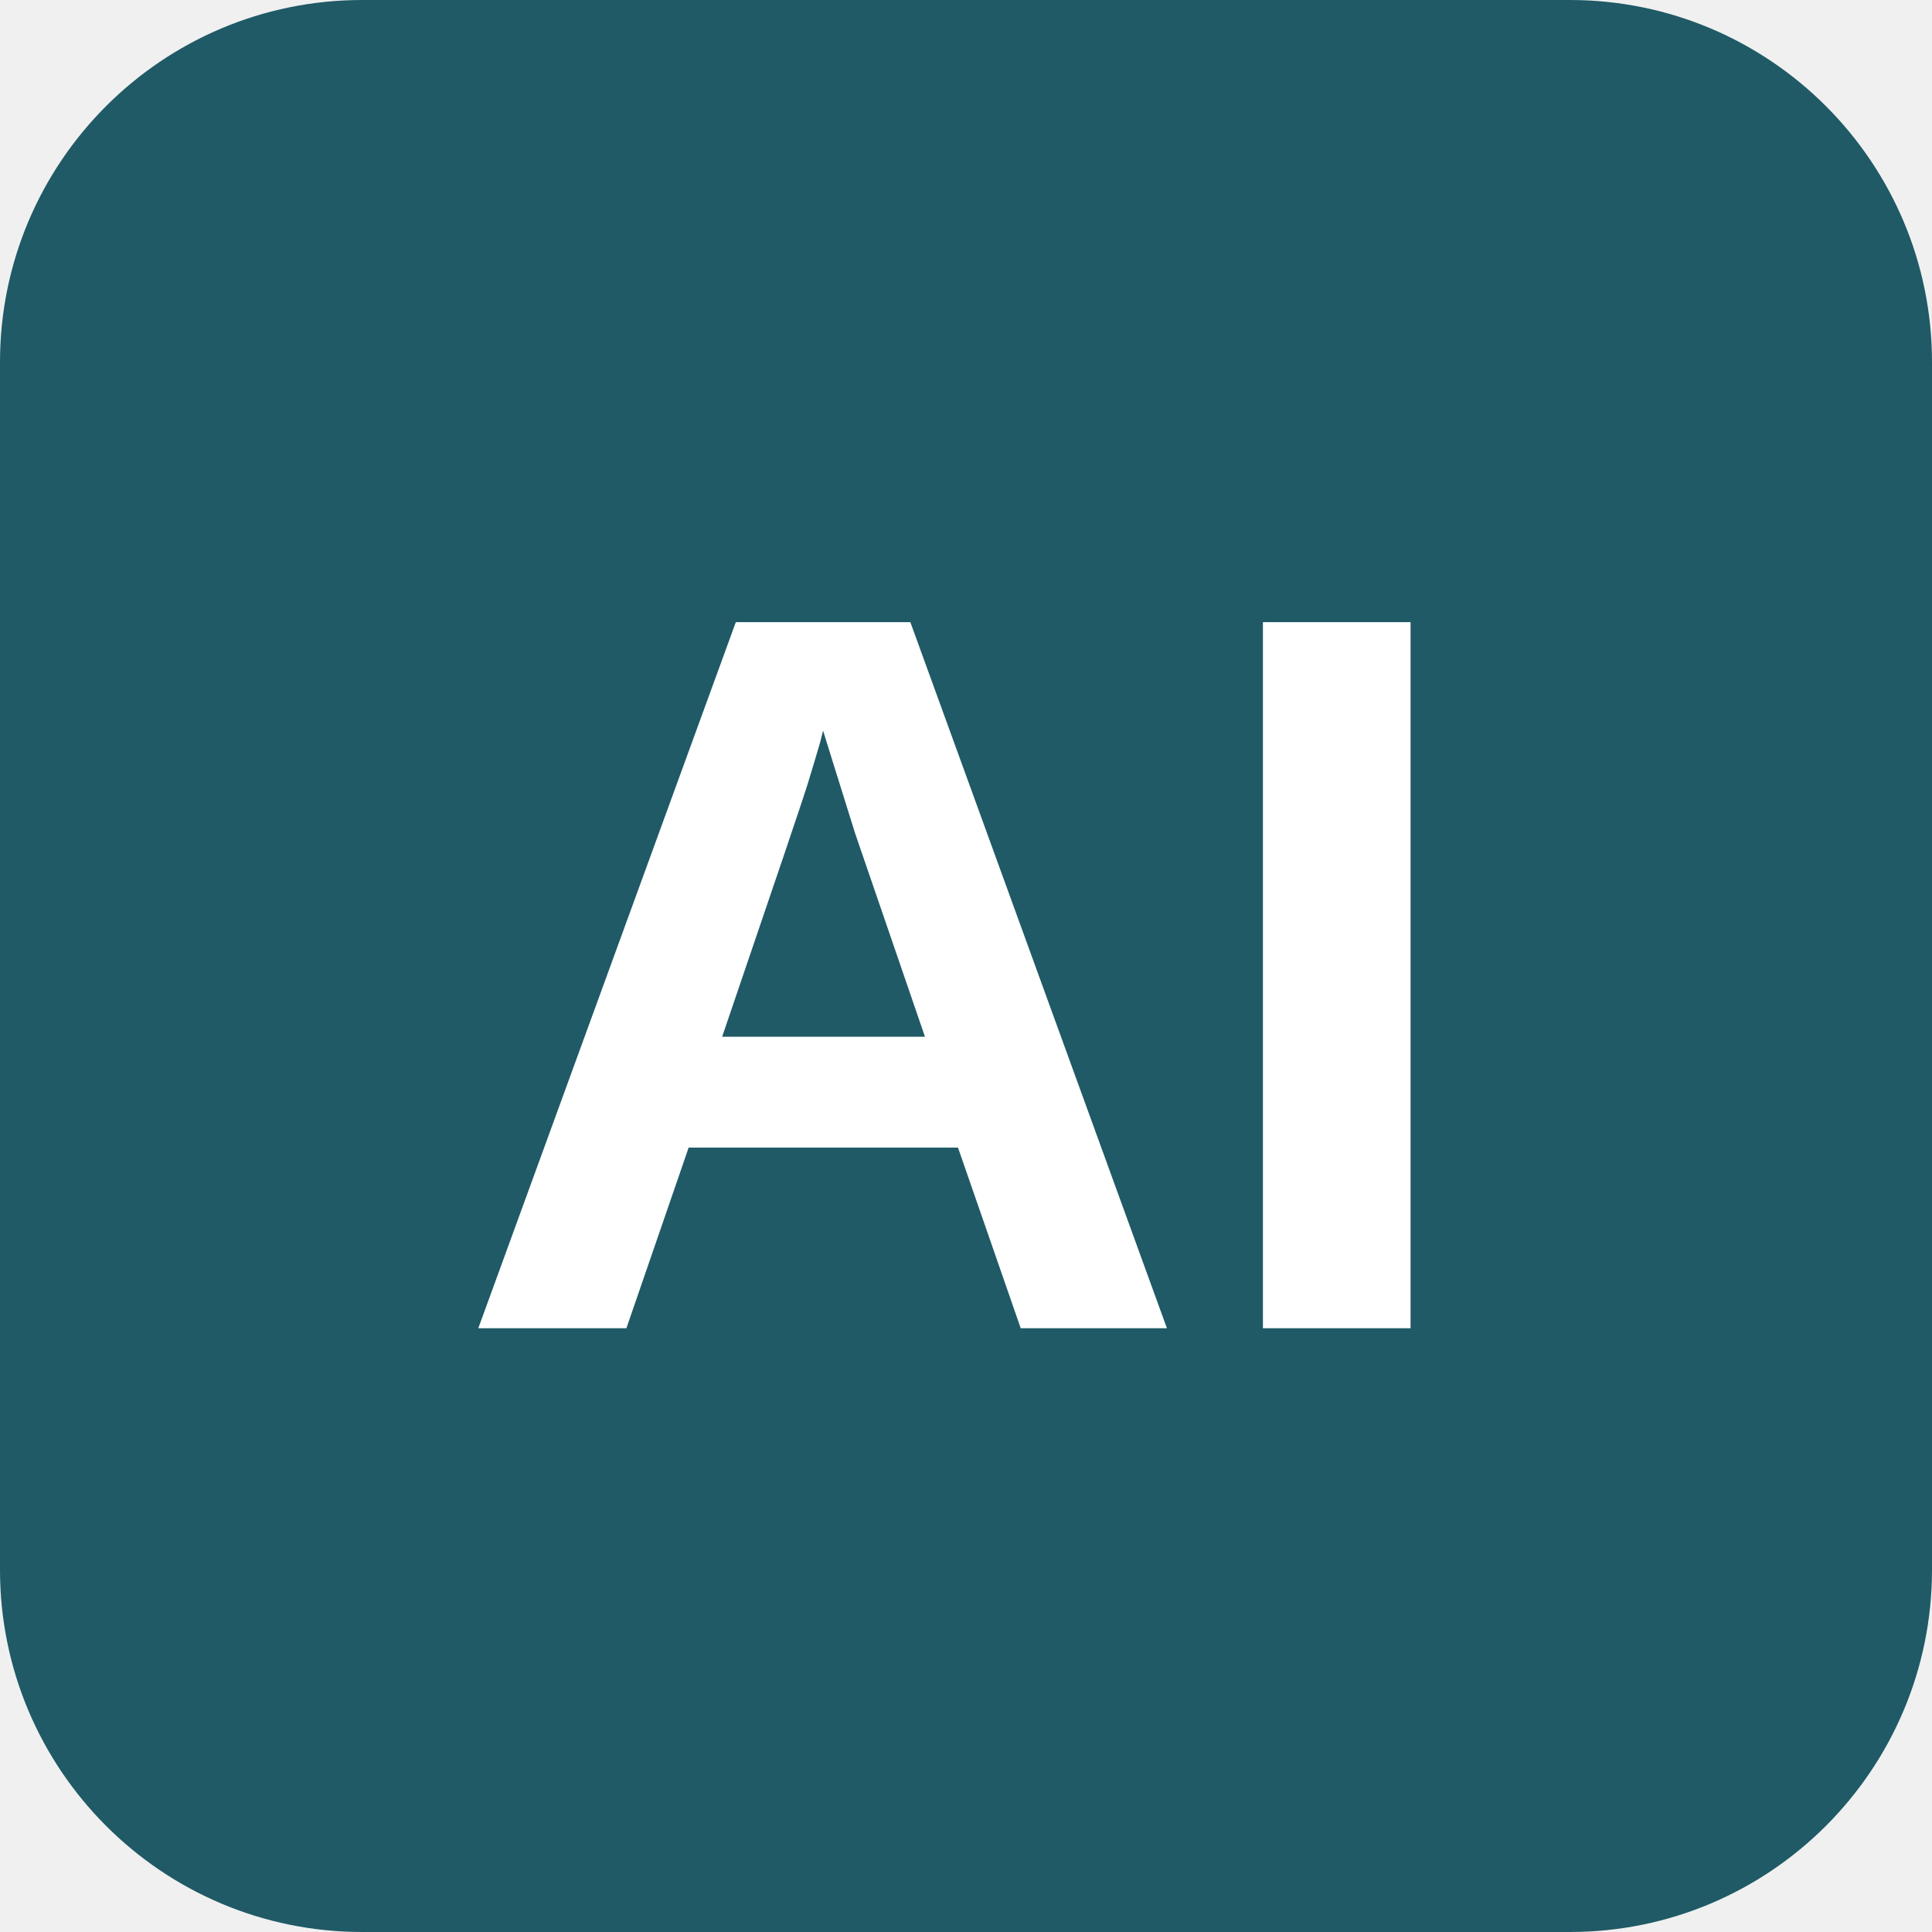
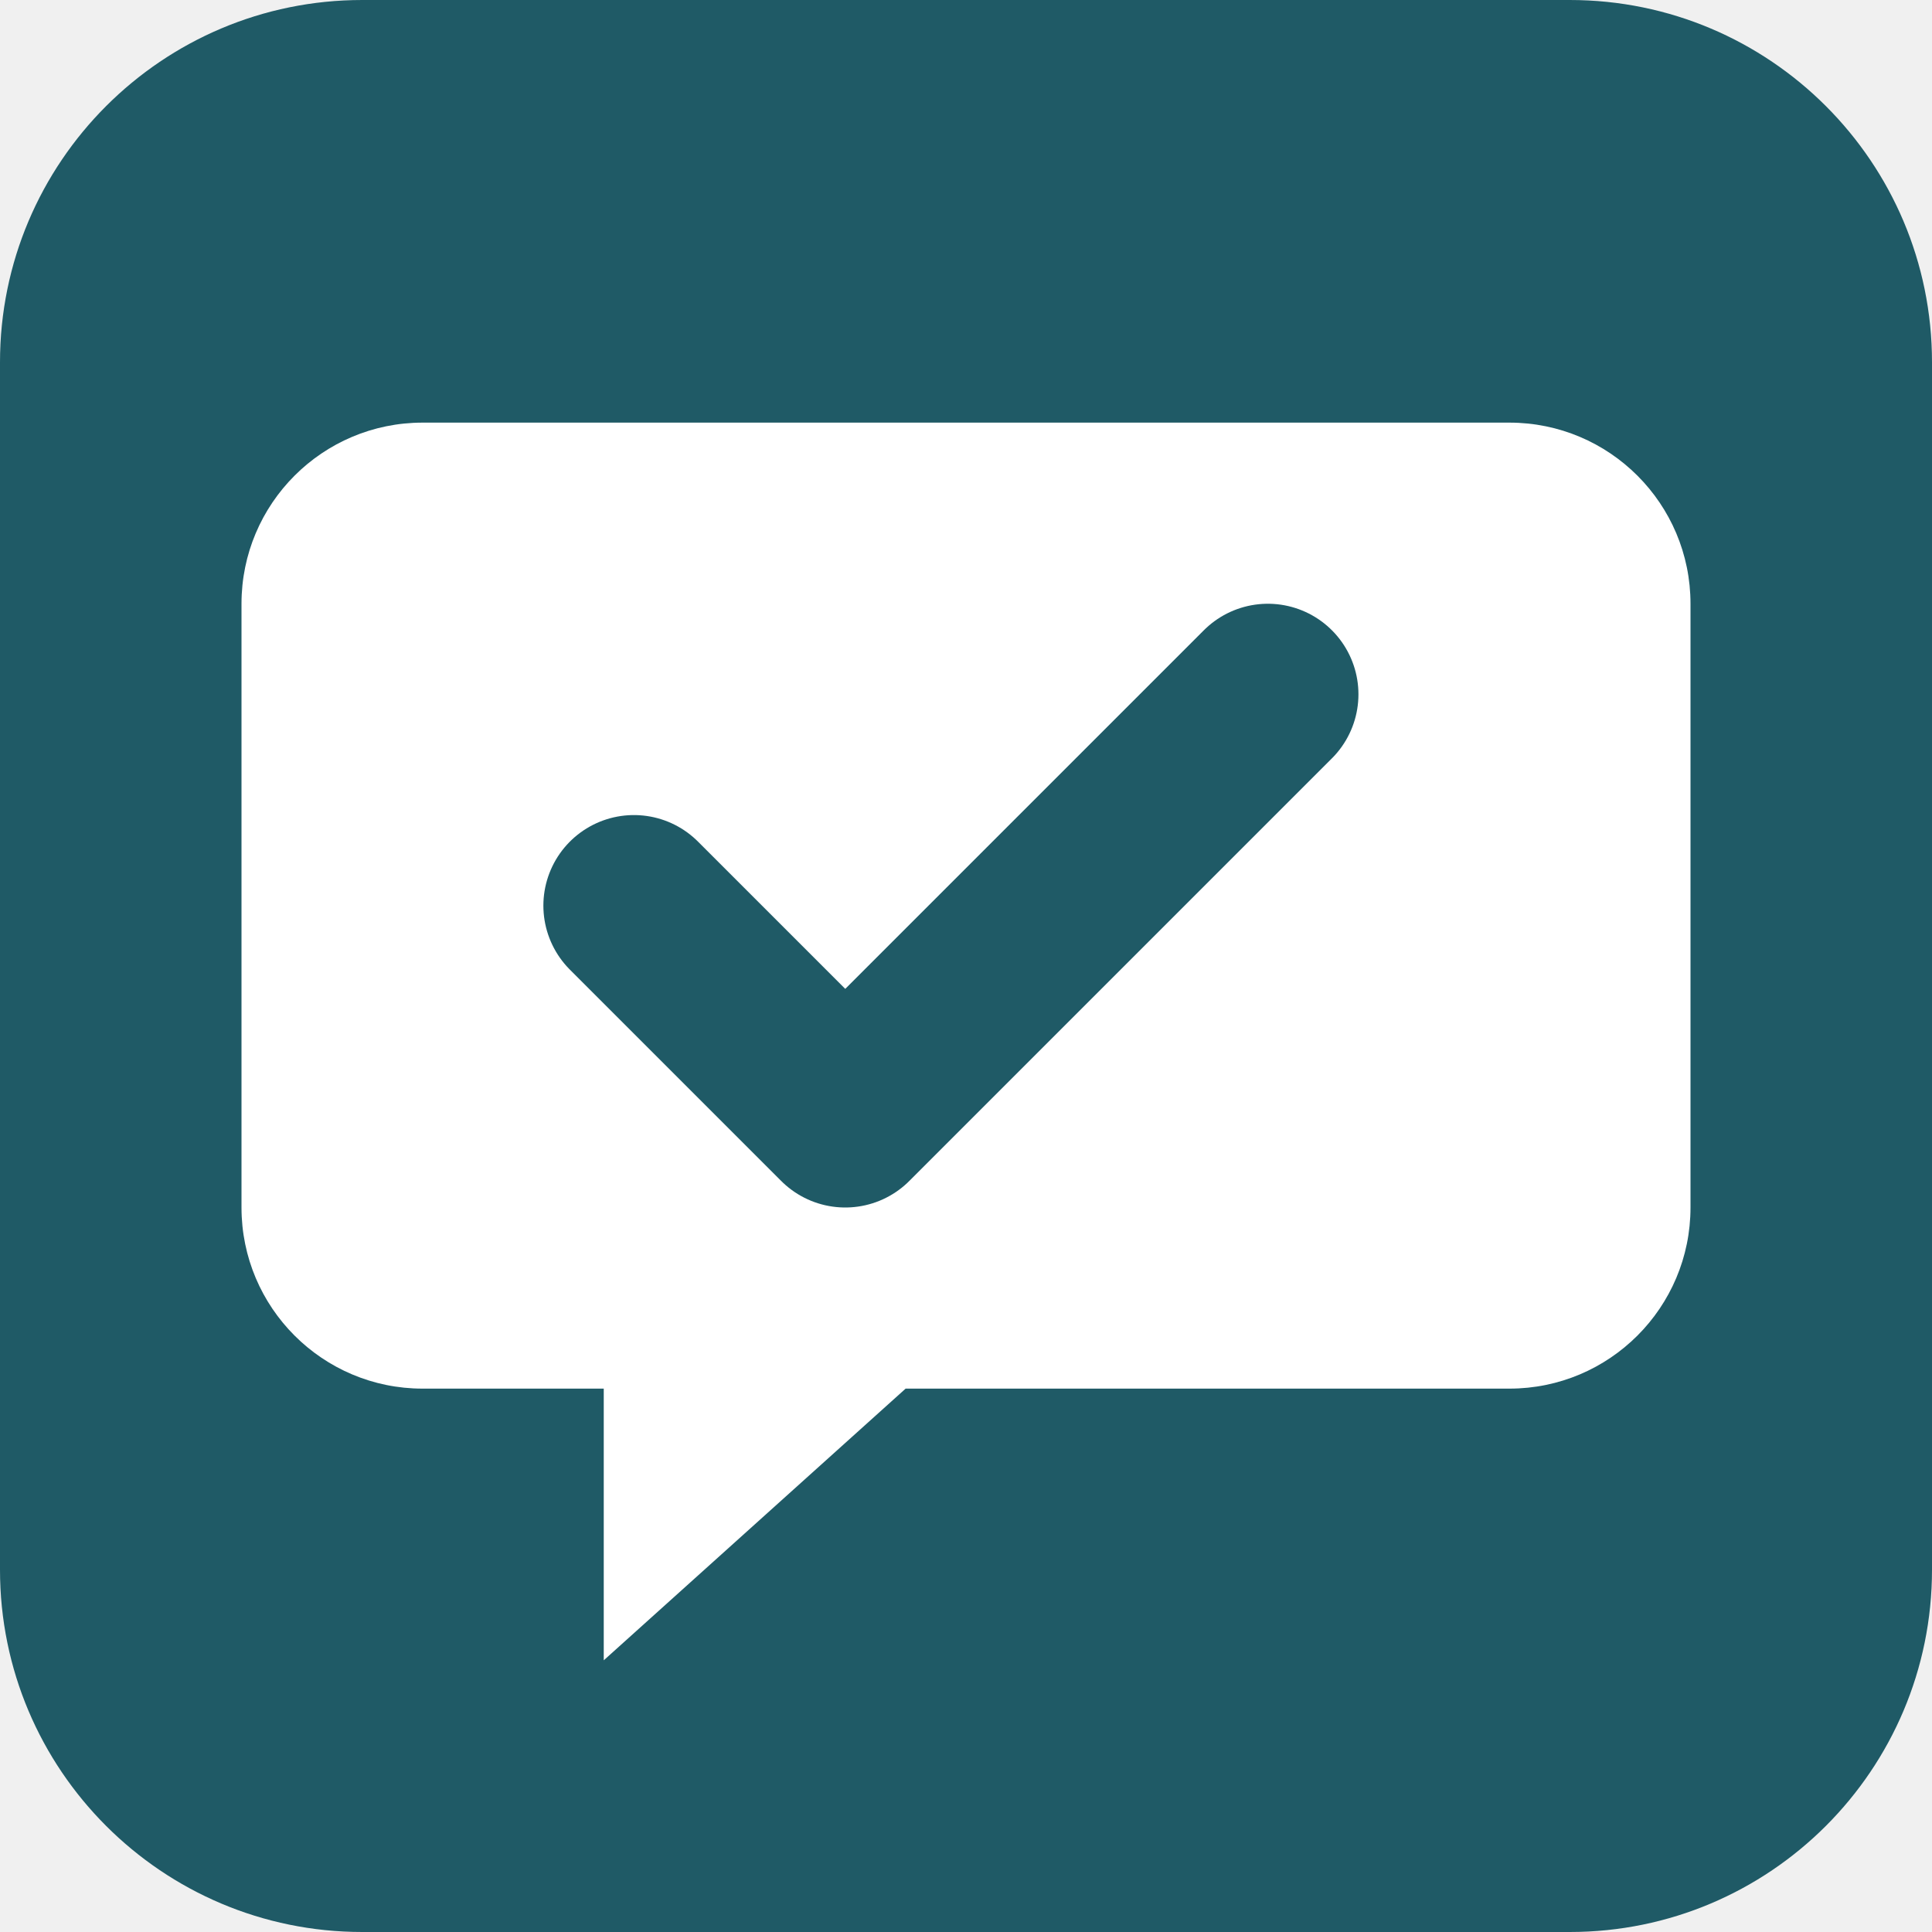
<svg xmlns="http://www.w3.org/2000/svg" viewBox="0 0 64 64">
  <rect width="64" height="64" rx="12" fill="#1f5a66" />
-   <text x="32" y="44" text-anchor="middle" font-family="Arial, Helvetica, sans-serif" font-size="34" font-weight="700" fill="#ffffff">AI</text>
+   <path d="M14 14 h36 a6 6 0 0 1 6 6 v20 a6 6 0 0 1 -6 6 h-20 l-10 9 v-9 h-6 a6 6 0 0 1 -6 -6 v-20 a6 6 0 0 1 6 -6 z" fill="#ffffff" />
+   <path d="M21 30 l7 7 l14 -14" fill="none" stroke="#1f5a66" stroke-width="6" stroke-linecap="round" stroke-linejoin="round" />
</svg>
